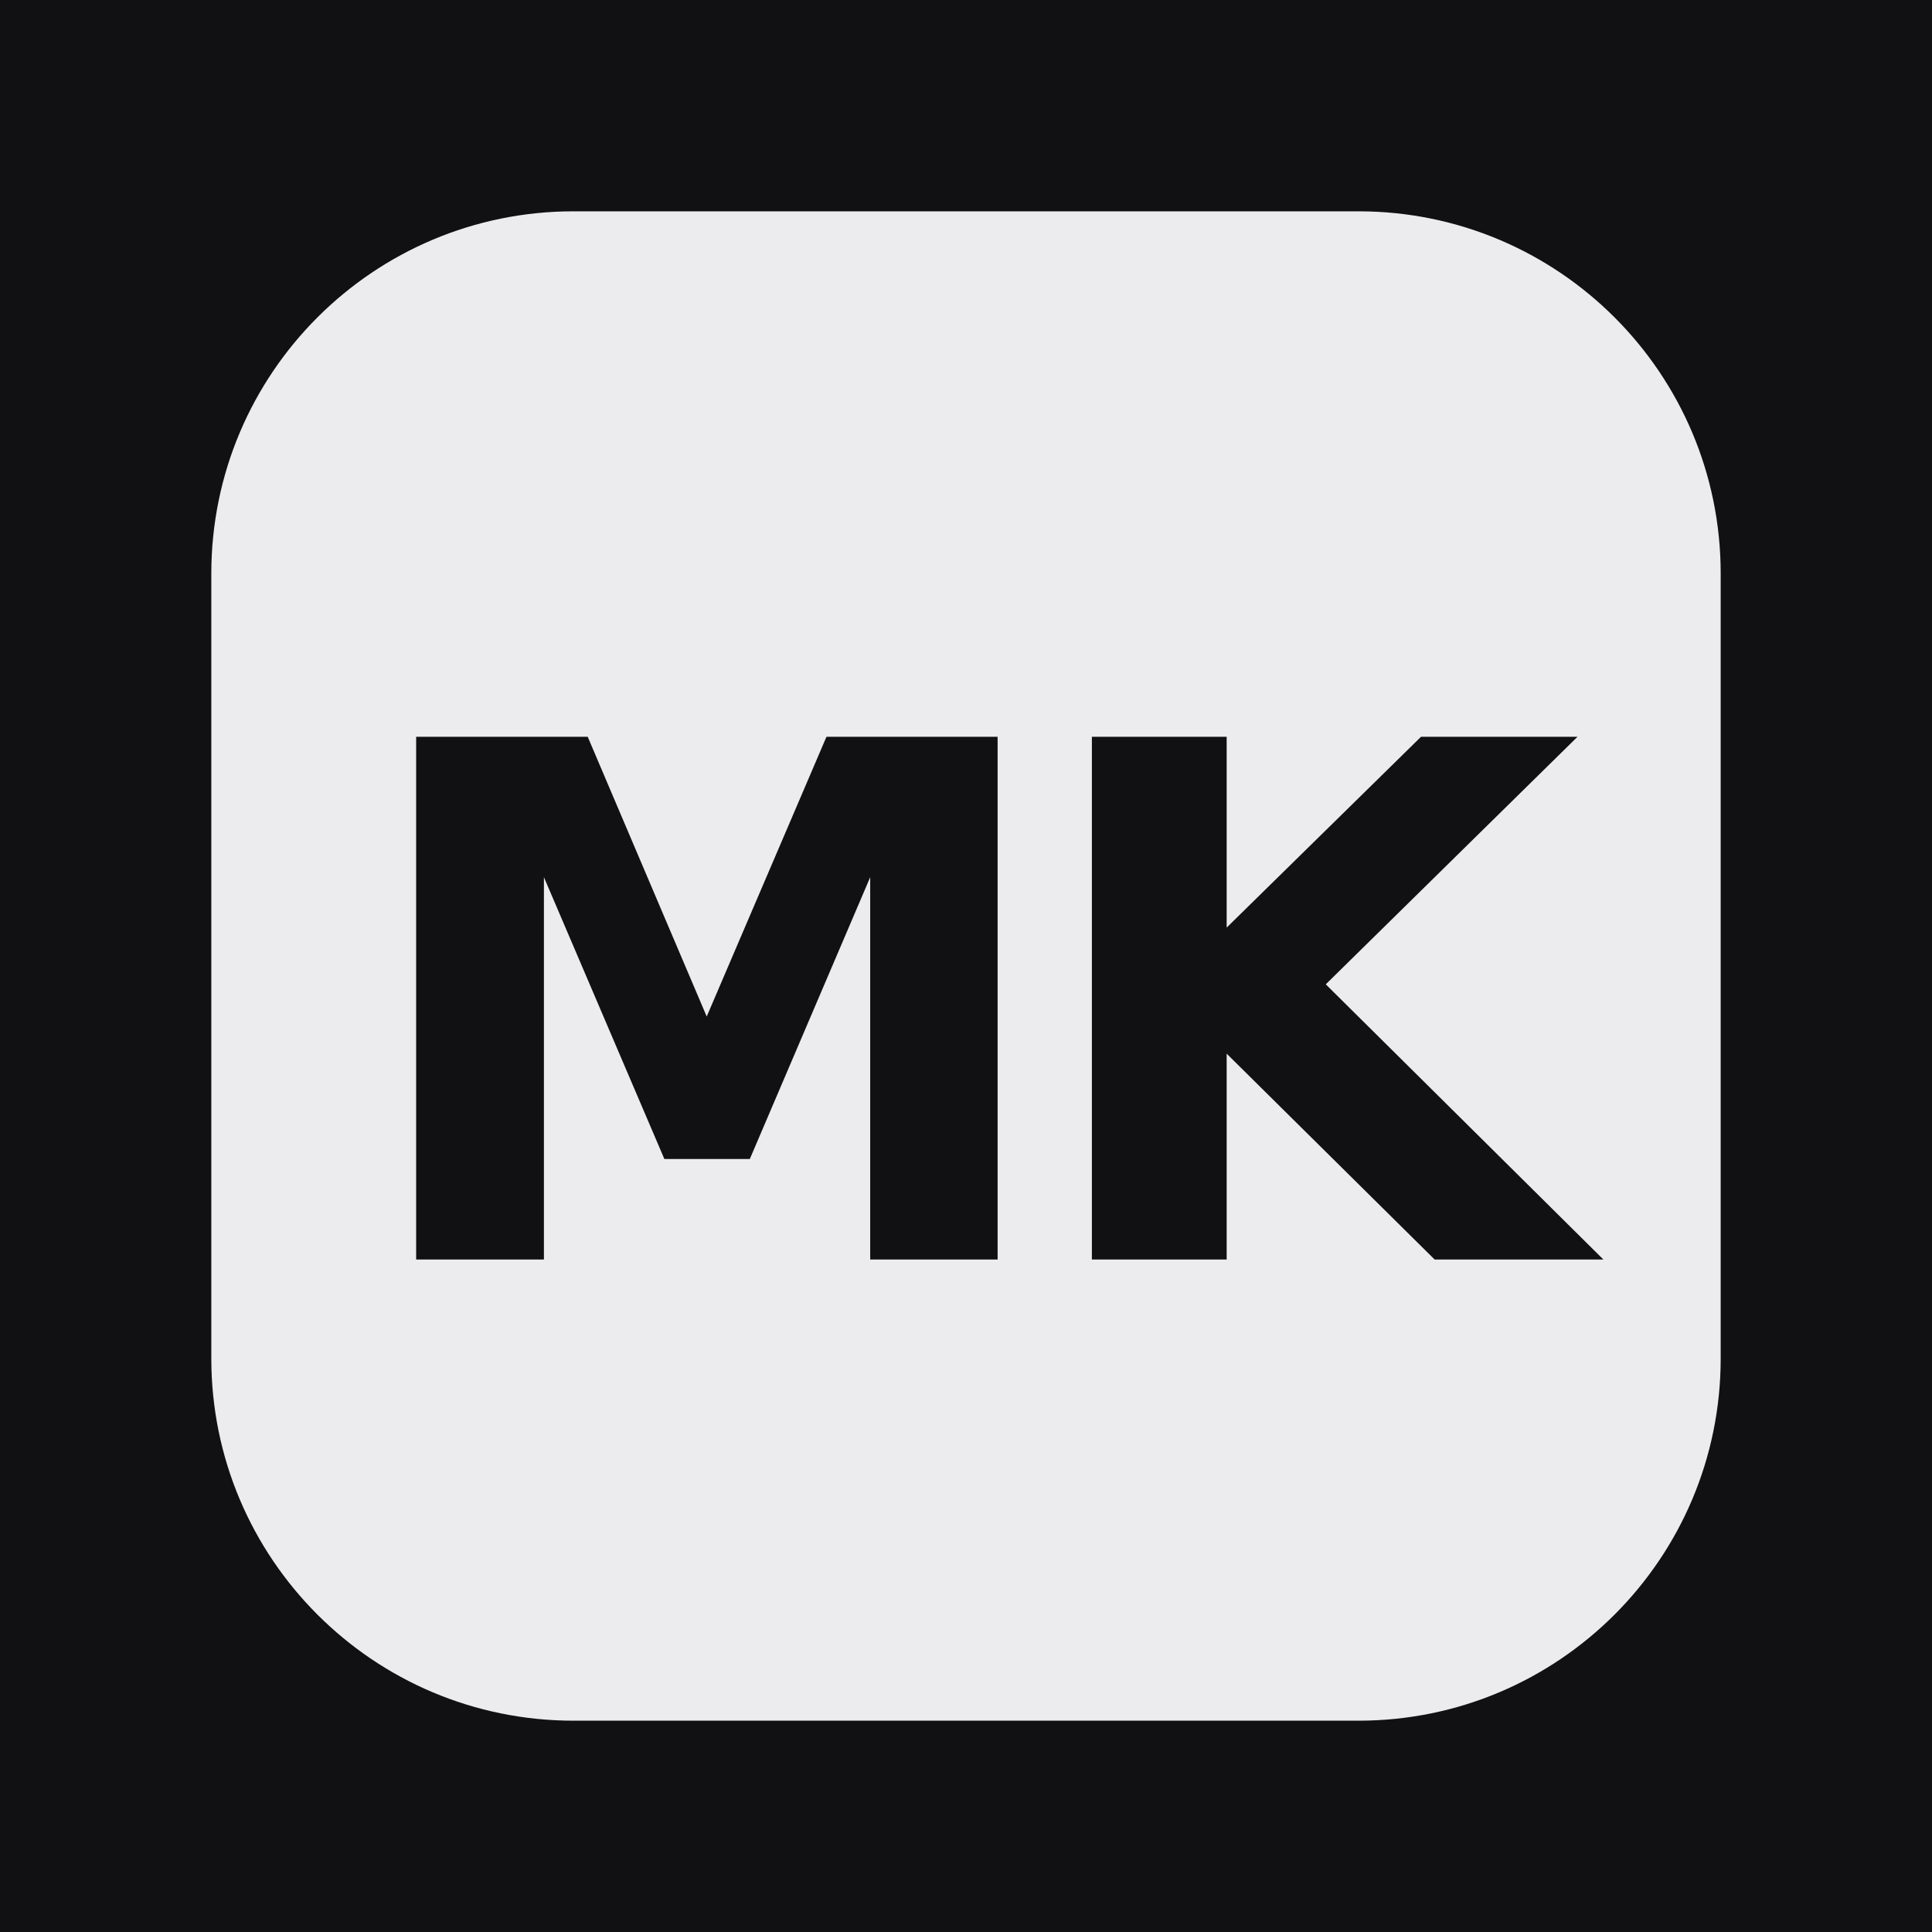
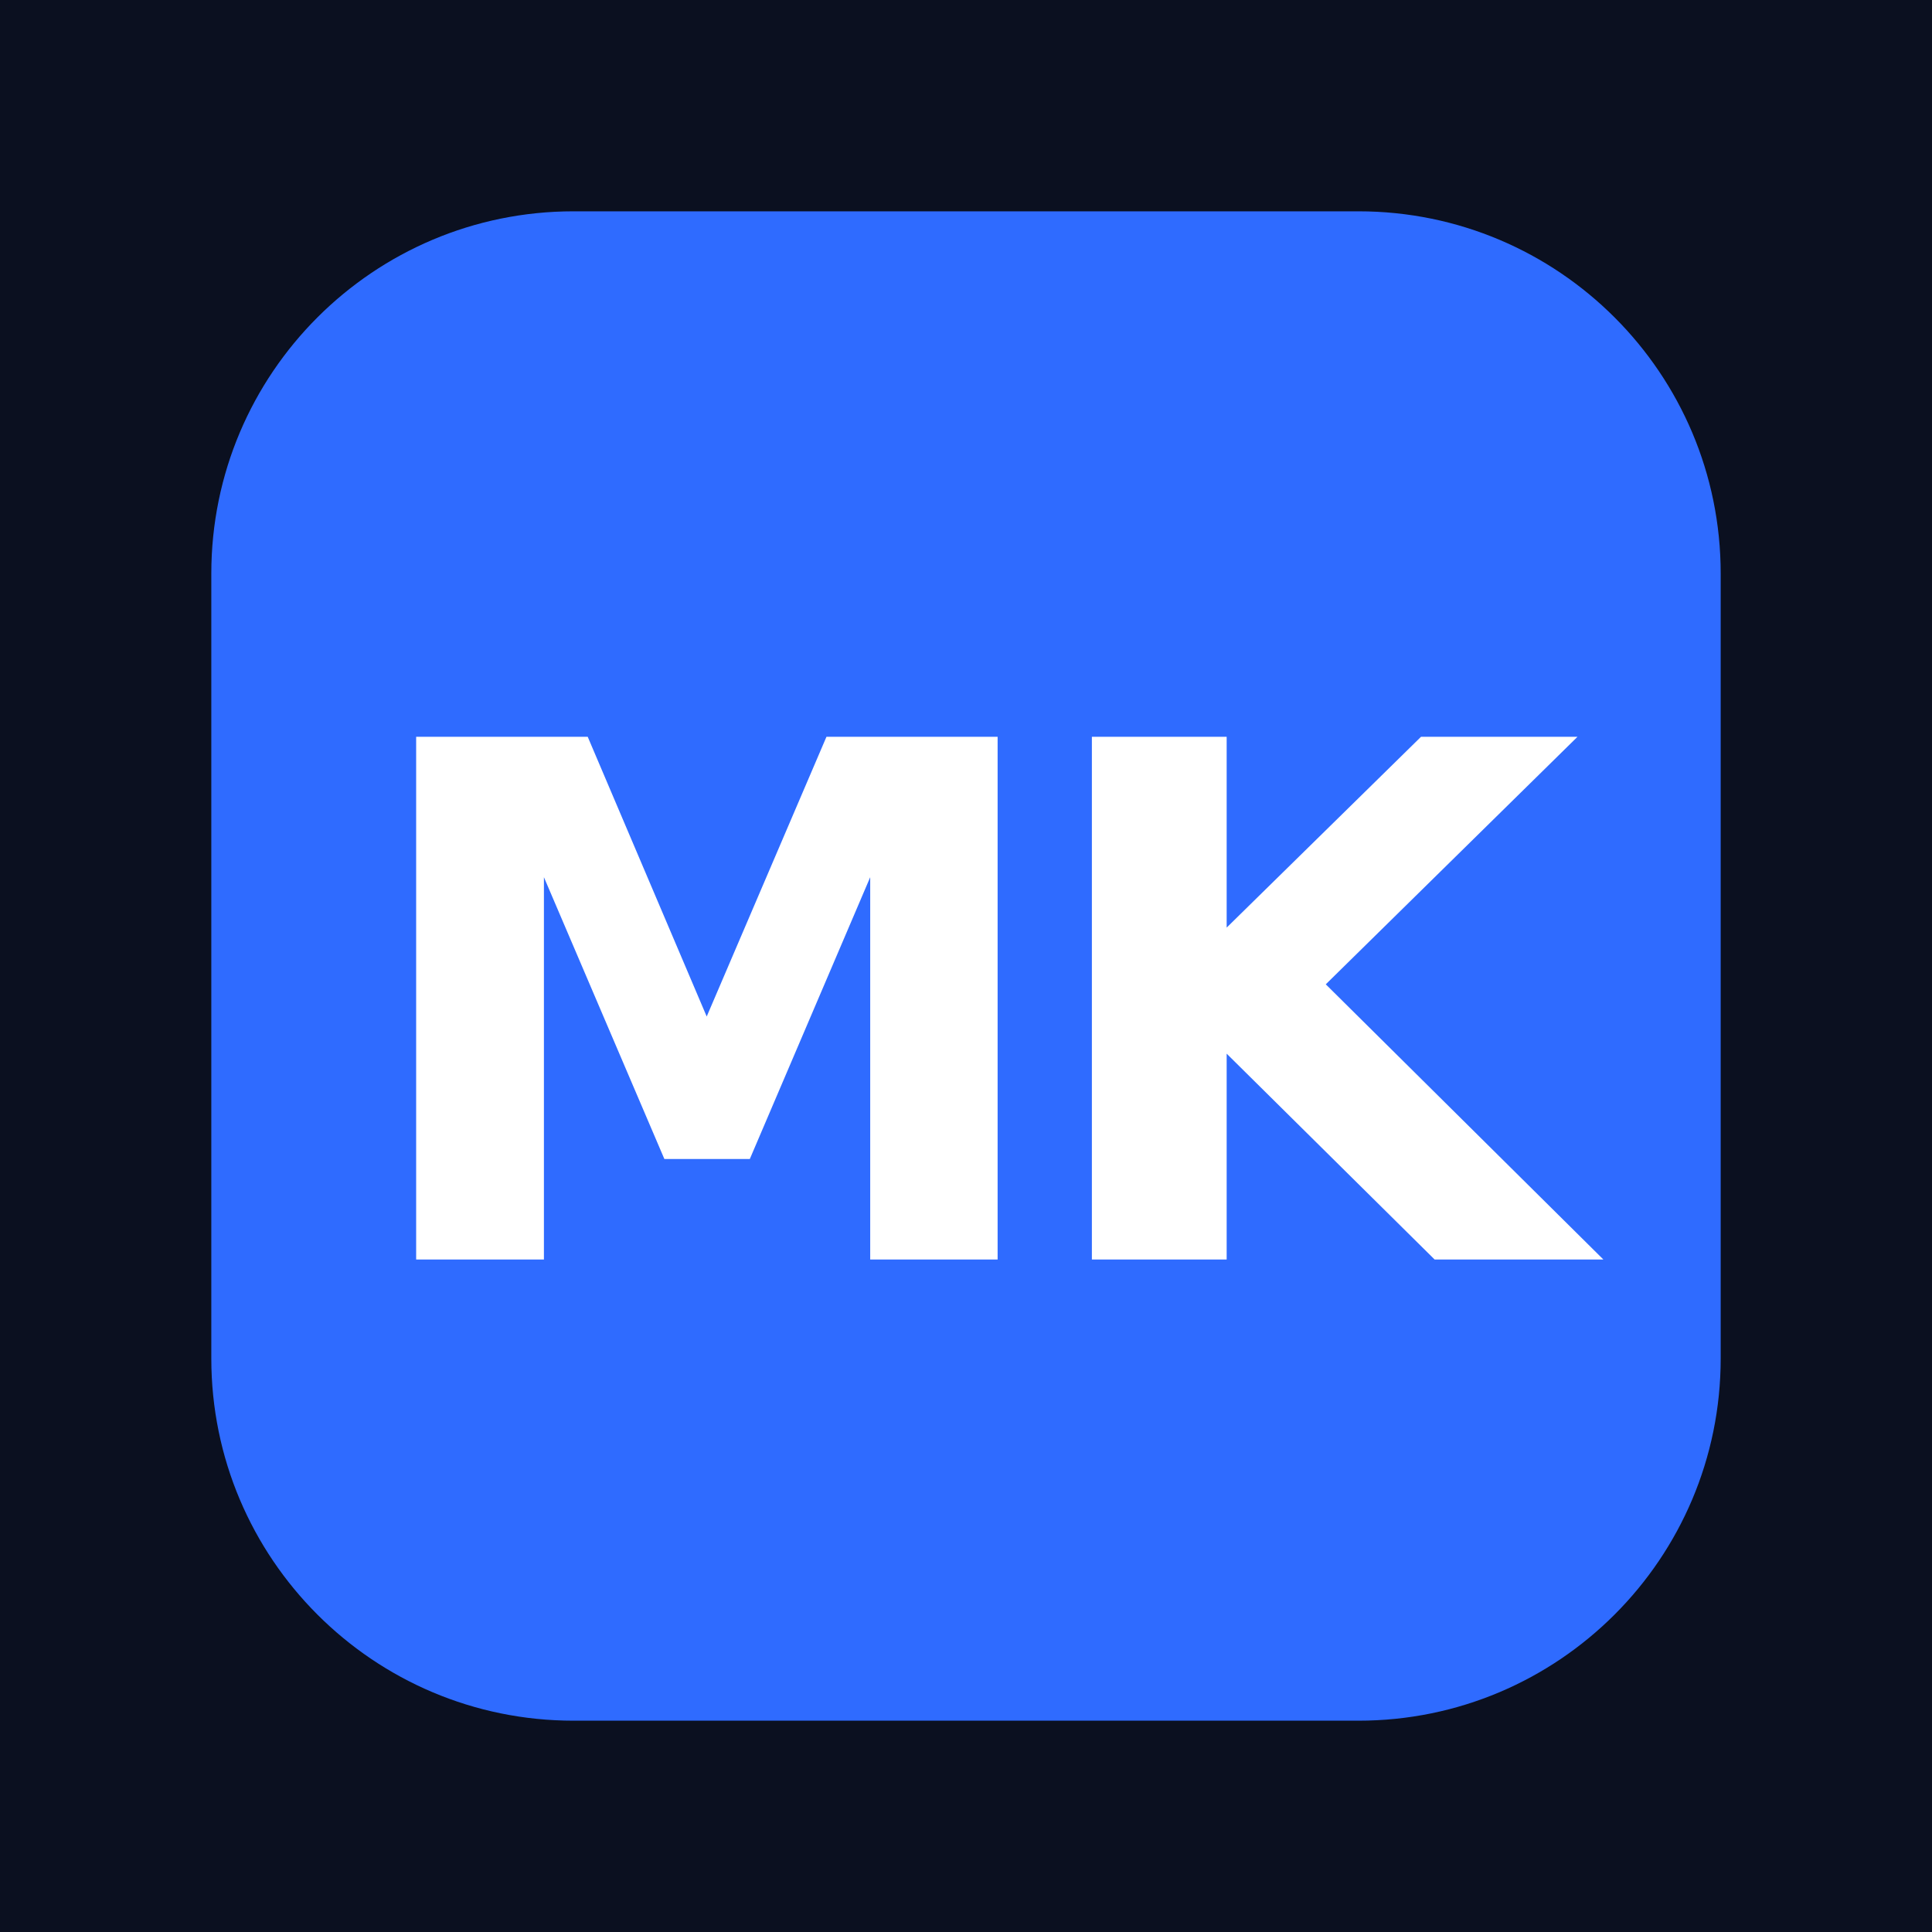
<svg xmlns="http://www.w3.org/2000/svg" viewBox="0 0 512 512">
-   <rect width="512" height="512" fill="#111113" />
-   <rect x="56" y="56" width="400" height="400" rx="96" fill="#ececee" />
-   <text x="256" y="268" text-anchor="middle" dominant-baseline="central" font-family="DejaVu Sans, Arial, Helvetica, sans-serif" font-weight="800" font-size="190" fill="#111113" letter-spacing="-10">MK</text>
+   <rect width="512" height="512" fill="#0b1020" />
+   <rect x="56" y="56" width="400" height="400" rx="96" fill="#2f6bff" />
+   <text x="256" y="268" text-anchor="middle" dominant-baseline="central" font-family="DejaVu Sans, Arial, Helvetica, sans-serif" font-weight="800" font-size="190" fill="#ffffff" letter-spacing="-10">MK</text>
</svg>
